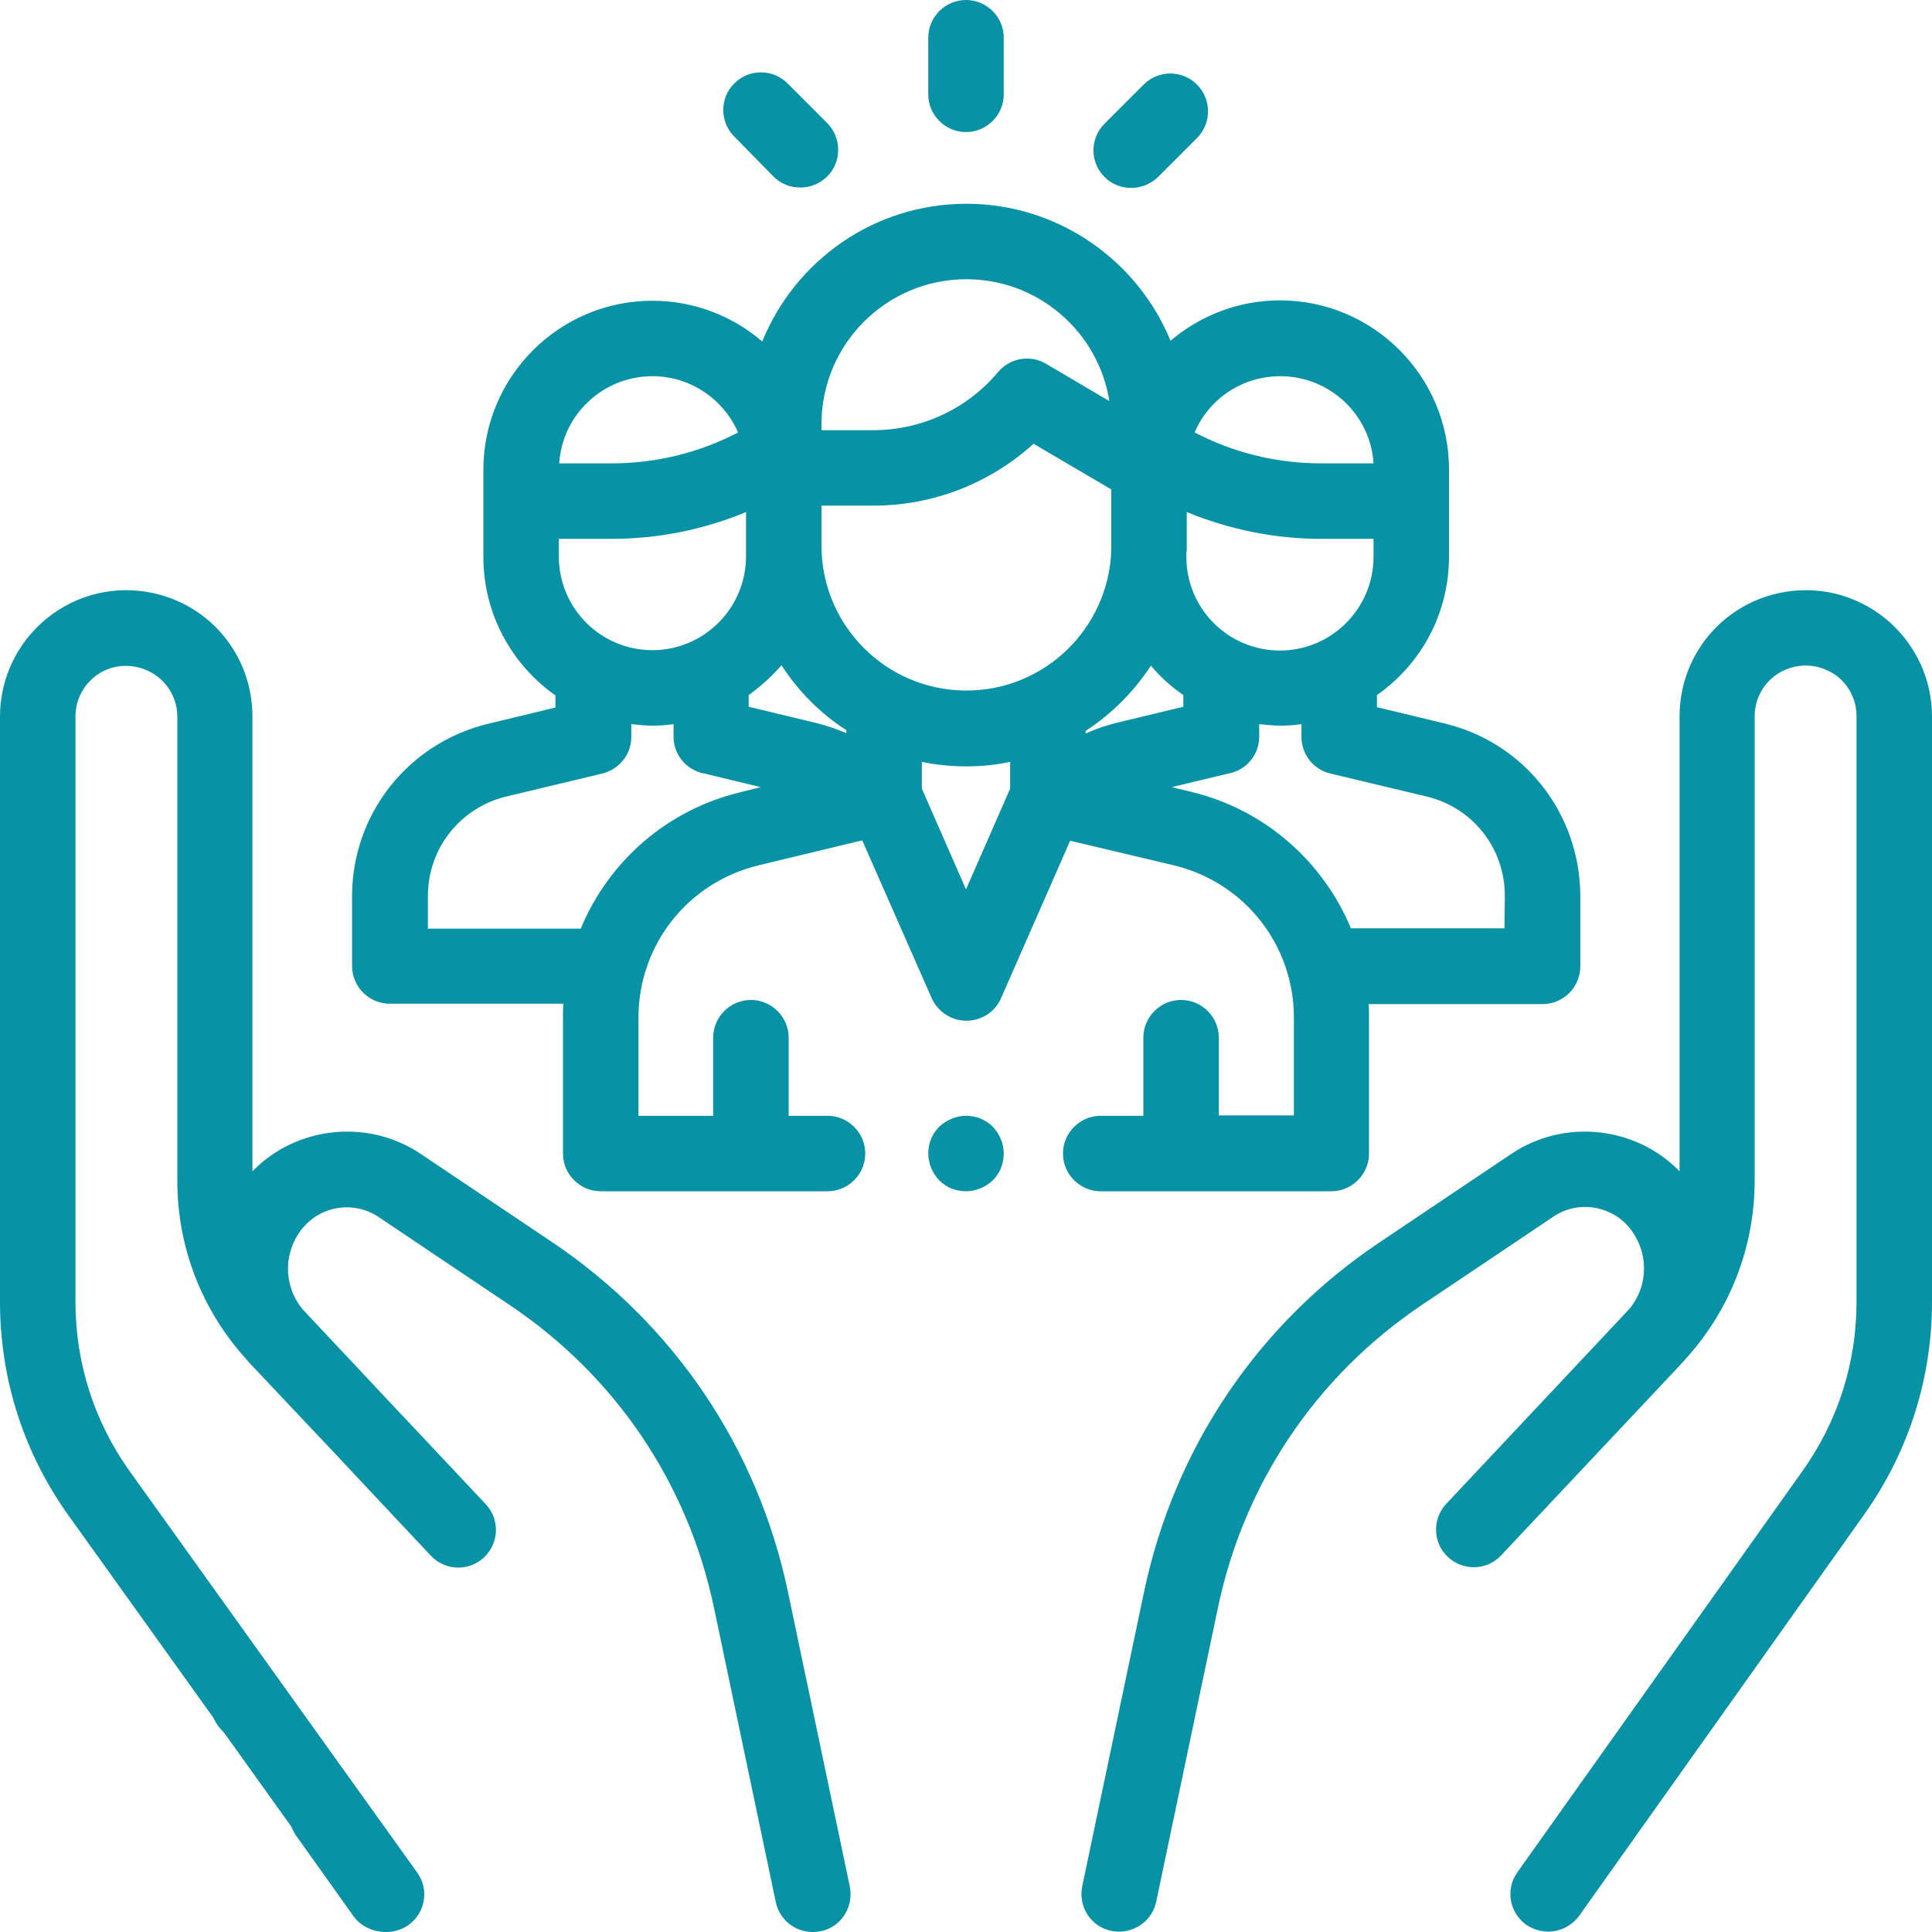
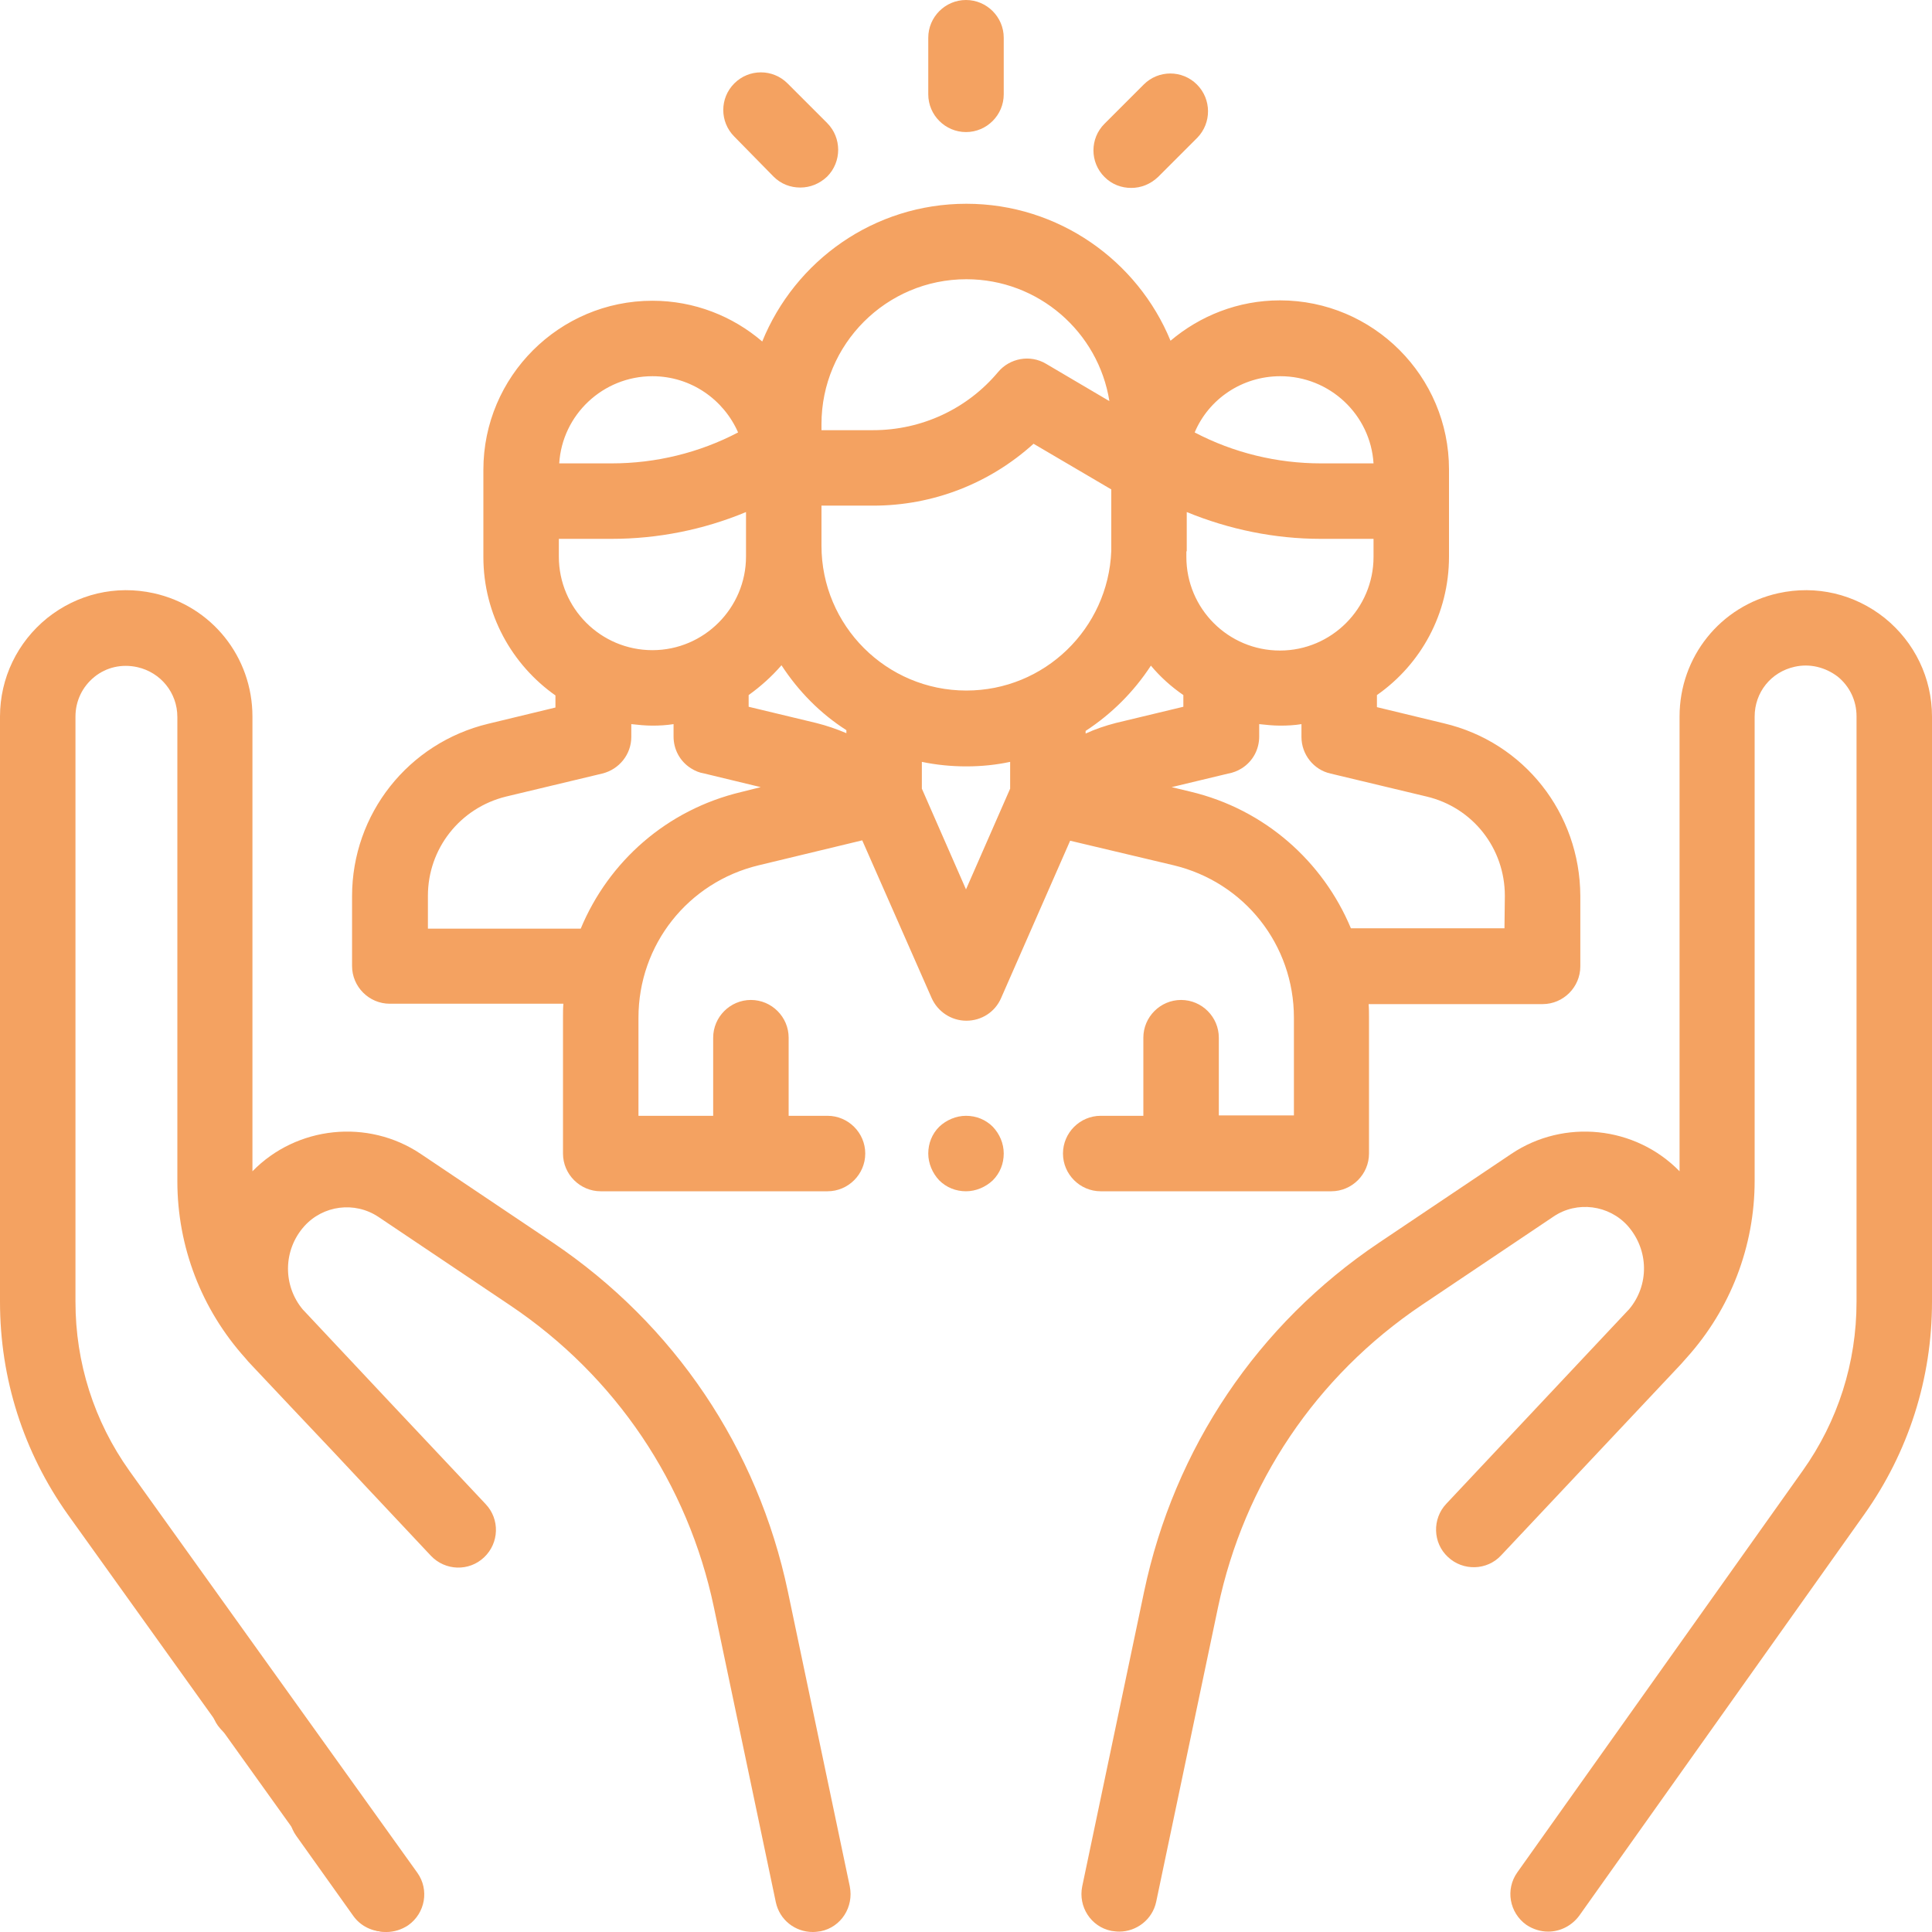
<svg xmlns="http://www.w3.org/2000/svg" version="1.1" id="Capa_1" x="0" y="0" viewBox="0 0 512 512" xml:space="preserve">
-   <style>.st0{fill:#0892a5}</style>
+   <style>.st0{fill:#f4a261}</style>
  <path class="st0" d="M109.8 496.2l-15-21.2c-3.2-4.5-9.4-5.6-13.9-2.4-4.5 3.2-5.6 9.4-2.4 13.9l15.1 21.2c1.9 2.7 5 4.2 8.2 4.2 2 0 4-.6 5.8-1.8 4.4-3.1 5.4-9.4 2.2-13.9z" />
  <path class="st0" d="M225.2 499.9l-16.4-78.1c-8-38-30.1-70.8-62.3-92.5l-35-23.5c-14-9.4-32.9-7.4-44.6 4.6V189.9c0-15.8-10.8-29.3-26.2-32.7-10-2.2-20.2.2-28.2 6.6C4.6 170.2 0 179.7 0 189.9V345c0 20.3 6.2 39.8 18 56.4l76.2 106.4c2 2.7 5 4.2 8.2 4.2 2 0 4-.6 5.8-1.8 4.5-3.2 5.6-9.4 2.4-13.9L34.3 389.8C24.9 376.6 20 361.1 20 345V189.9c0-4.1 1.8-7.9 5-10.5 3.2-2.6 7.3-3.5 11.4-2.6 6.2 1.4 10.6 6.8 10.6 13.2v123c0 17.4 6.4 34 18 46.9.5.6 1 1.2 1.6 1.8 6.6 7 14.4 15.3 21.8 23.1l10.3 11 .1.1c8.8 9.4 15.3 16.3 15.4 16.4 3.8 4 10.1 4.2 14.1.4 4-3.8 4.2-10.1.4-14.1-.2-.2-11.9-12.7-25.3-26.9l-22.9-24.4-.2-.2c-5.4-6.4-5.3-15.8.3-22.1 5-5.6 13.4-6.7 19.7-2.5l35 23.5c27.8 18.7 47 47.1 53.9 80l16.4 78.1c1 4.7 5.1 7.9 9.8 7.9.7 0 1.4-.1 2.1-.2 5.4-1.1 8.8-6.4 7.7-11.9z" />
  <path class="st0" d="M74.1 445.9c-3.3-4.6-9.5-5.6-14-2.4s-5.5 9.5-2.3 13.9l.1.1c2 2.7 5 4.2 8.1 4.2 2 0 4-.6 5.8-1.9 4.5-3.2 5.5-9.4 2.3-13.9z" />
  <path class="st0" d="M499.5 163.8c-8-6.4-18.2-8.8-28.2-6.6-15.4 3.4-26.2 16.9-26.2 32.7v120.5c-11.7-12-30.6-14-44.6-4.6l-35 23.5c-32.2 21.6-54.3 54.5-62.3 92.5l-16.4 78.1c-1.1 5.4 2.3 10.7 7.7 11.8.7.1 1.4.2 2.1.2 4.6 0 8.8-3.2 9.8-7.9l16.4-78.1c6.9-32.8 26-61.2 53.9-80l35-23.5c6.2-4.2 14.7-3.1 19.7 2.5 5.6 6.4 5.7 15.7.3 22.1l-.2.2s-48 51.1-48.2 51.3c-3.8 4-3.6 10.4.4 14.1 4 3.8 10.4 3.6 14.1-.4.1-.1 41-43.6 47.6-50.6.5-.6 1.1-1.2 1.6-1.8 11.6-12.9 18-29.5 18-46.9v-123c0-6.4 4.3-11.8 10.6-13.2 4-.9 8.1.1 11.4 2.6 3.2 2.6 5 6.4 5 10.5V345c0 16.1-4.9 31.6-14.3 44.8l-75.6 106.4c-3.2 4.5-2.1 10.7 2.4 13.9 1.8 1.2 3.8 1.8 5.8 1.8 3.1 0 6.2-1.5 8.2-4.2L494 401.4c11.8-16.6 18-36.1 18-56.4V189.9c0-10.2-4.6-19.7-12.5-26.1z" />
  <path class="st0" d="M382.7 191.7l-17.8-4.3v-3.2c11.6-8.1 19.1-21.5 19.1-36.7v-23.1c0-24.7-20.1-44.8-44.8-44.8-11.1 0-21.2 4.1-29 10.7-8.7-21.2-29.7-36.3-54.1-36.3-24.5 0-45.4 15.1-54.1 36.5-7.8-6.7-18-10.8-29.1-10.8-24.7 0-44.8 20.1-44.8 44.8v23.1c0 15.2 7.6 28.6 19.1 36.7v3.2l-17.8 4.3c-21.2 5.1-36.1 23.9-36.1 45.7V256c0 5.5 4.5 10 10 10h46c-.1 1.2-.1 2.4-.1 3.7v36c0 5.5 4.5 10 10 10h60.1c5.5 0 10-4.5 10-10s-4.5-10-10-10H209V275c0-5.5-4.5-10-10-10s-10 4.5-10 10v20.7h-19.8v-26c0-19.3 13.1-35.9 31.9-40.4l27.4-6.6 18.4 41.8c1.6 3.6 5.2 6 9.2 6 4 0 7.6-2.3 9.2-6l18.3-41.7 27.4 6.5c18.8 4.5 31.9 21.1 31.9 40.4v25.9H323V275c0-5.5-4.5-10-10-10s-10 4.5-10 10v20.7h-11.3c-5.5 0-10 4.5-10 10s4.5 10 10 10h61.1c5.5 0 10-4.5 10-10v-35.9c0-1.2 0-2.5-.1-3.7h46.1c5.5 0 10-4.5 10-10v-18.7c-.1-21.9-14.9-40.7-36.1-45.7zm-43.4-92c13.1 0 23.9 10.2 24.7 23.1h-13.9c-11.7 0-23.2-2.8-33.5-8.2 3.7-8.8 12.5-14.9 22.7-14.9zm-24.8 46.4v-10.4c11.2 4.6 23.3 7.1 35.5 7.1h14v4.8c0 13.6-11.1 24.8-24.8 24.8s-24.8-11.1-24.8-24.8v-1.5zm-96.8-33.7c0-21.2 17.2-38.4 38.4-38.4 19.1 0 35 14 37.9 32.3l-16.8-9.9c-4.2-2.5-9.6-1.5-12.7 2.2-8.2 9.8-20.3 15.4-33.1 15.4h-13.7v-1.6zm-44.8-12.7c10.2 0 18.9 6.2 22.7 14.9-10.3 5.4-21.8 8.2-33.5 8.2h-13.9c.8-12.9 11.6-23.1 24.7-23.1zm-24.8 43.1h14c12.2 0 24.3-2.4 35.6-7.1v11.8c0 13.6-11.1 24.8-24.8 24.8s-24.8-11.1-24.8-24.8v-4.7zm48.3 67.1c-19.7 4.7-35.1 18.4-42.5 36.2h-40.5v-8.7c0-12.5 8.5-23.3 20.7-26.3l25.5-6.1c4.5-1.1 7.7-5.1 7.7-9.7v-3.4c1.8.2 3.7.4 5.6.4 1.9 0 3.7-.1 5.6-.4v3.3c0 3.3 1.6 6.5 4.6 8.4 1.1.7 2.3 1.2 3.6 1.4l14.9 3.6-5.2 1.3zm27.9-15.6c-2.6-1.1-5.2-2-8-2.7l-17.9-4.3v-3.1c3.2-2.3 6.1-4.9 8.7-7.9 4.5 6.9 10.3 12.8 17.2 17.2v.8zm43.4 14.7L256 235.7 244.3 209v-7.1c3.8.8 7.8 1.2 11.8 1.2 4 0 7.9-.4 11.6-1.2v7.1zm-11.6-26c-21.2 0-38.4-17.2-38.4-38.4V134h13.7c15.9 0 30.9-5.9 42.5-16.4l20.6 12.1V146c-.8 20.6-17.7 37-38.4 37zm31.6 11.4v-.7c6.9-4.5 12.8-10.4 17.3-17.3 2.5 3 5.4 5.6 8.6 7.8v3.1l-17.9 4.3c-2.7.7-5.4 1.6-8 2.8zm111 51.6H358c-7.4-17.7-22.8-31.5-42.5-36.2l-5-1.2 15-3.6c1.2-.2 2.5-.7 3.6-1.4 3-1.9 4.6-5.1 4.6-8.4V191.9c1.8.2 3.7.4 5.6.4 1.9 0 3.8-.1 5.6-.4v3.4c0 4.6 3.2 8.7 7.7 9.7l25.5 6.1c12.2 2.9 20.7 13.7 20.7 26.3l-.1 8.6z" />
  <path class="st0" d="M263.1 298.6c-1.9-1.9-4.4-2.9-7.1-2.9-2.6 0-5.2 1.1-7.1 2.9-1.9 1.9-2.9 4.4-2.9 7.1 0 2.6 1.1 5.2 2.9 7.1 1.9 1.9 4.4 2.9 7.1 2.9 2.6 0 5.2-1.1 7.1-2.9 1.9-1.9 2.9-4.4 2.9-7.1 0-2.7-1.1-5.2-2.9-7.1z" />
  <path class="st0" d="M256 0c-5.5 0-10 4.5-10 10v15c0 5.5 4.5 10 10 10s10-4.5 10-10V10c0-5.5-4.5-10-10-10z" />
  <path class="st0" d="M219.2 32.6l-10.5-10.5c-3.9-3.9-10.2-3.9-14.1 0-3.9 3.9-3.9 10.2 0 14.1L205 46.8c2 2 4.5 2.9 7.1 2.9 2.6 0 5.1-1 7.1-2.9 3.9-3.9 3.9-10.3 0-14.2z" />
  <path class="st0" d="M317.2 22.4c-3.9-3.9-10.2-3.9-14.1 0l-10.4 10.4c-3.9 3.9-3.9 10.2 0 14.1 2 2 4.5 2.9 7.1 2.9 2.6 0 5.1-1 7.1-2.9l10.4-10.4c3.8-3.9 3.8-10.2-.1-14.1z" />
</svg>
